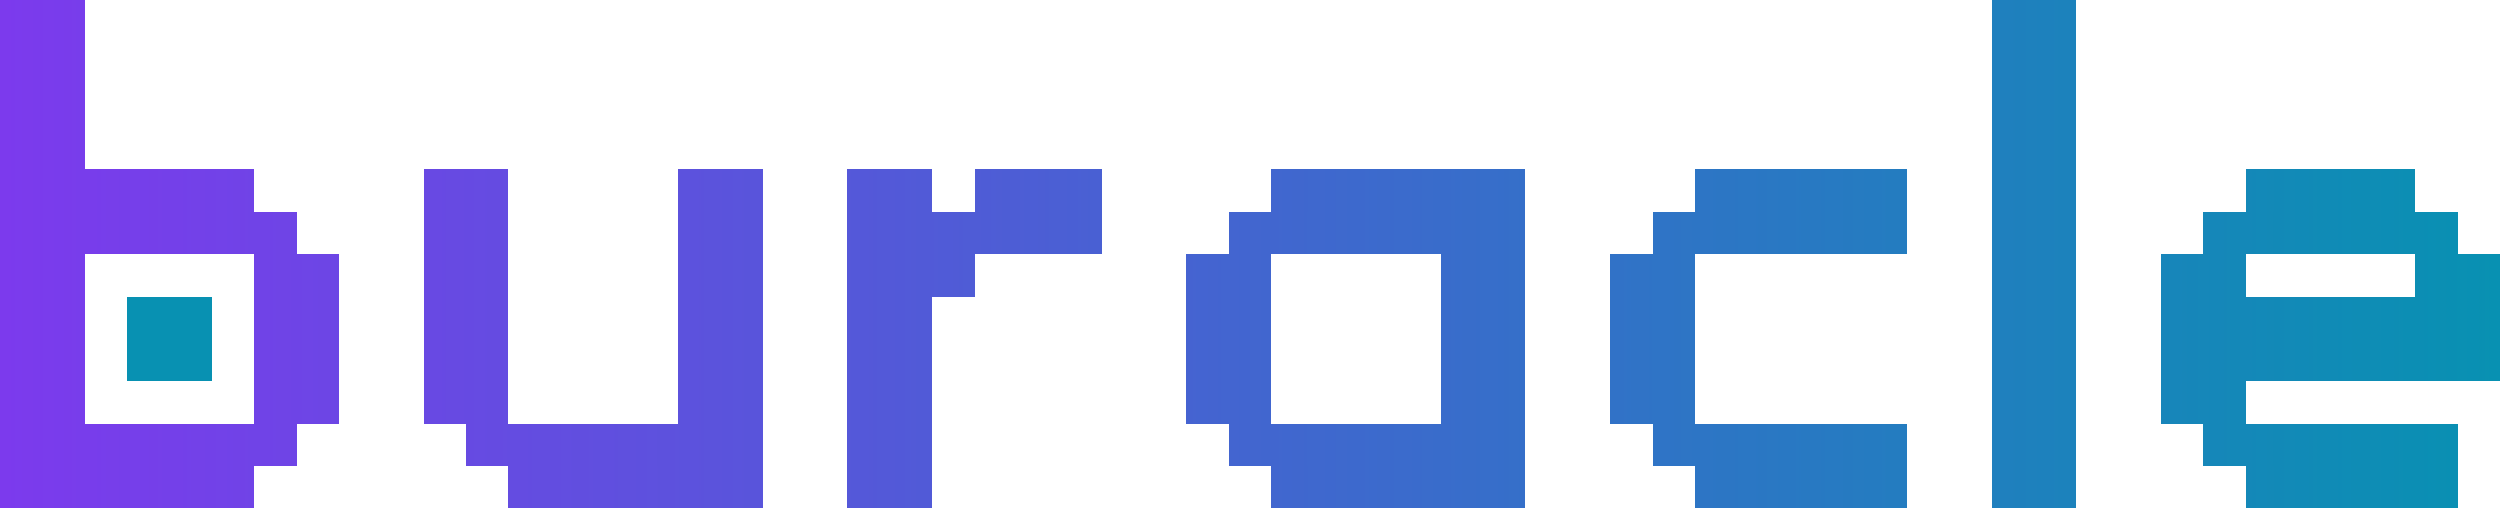
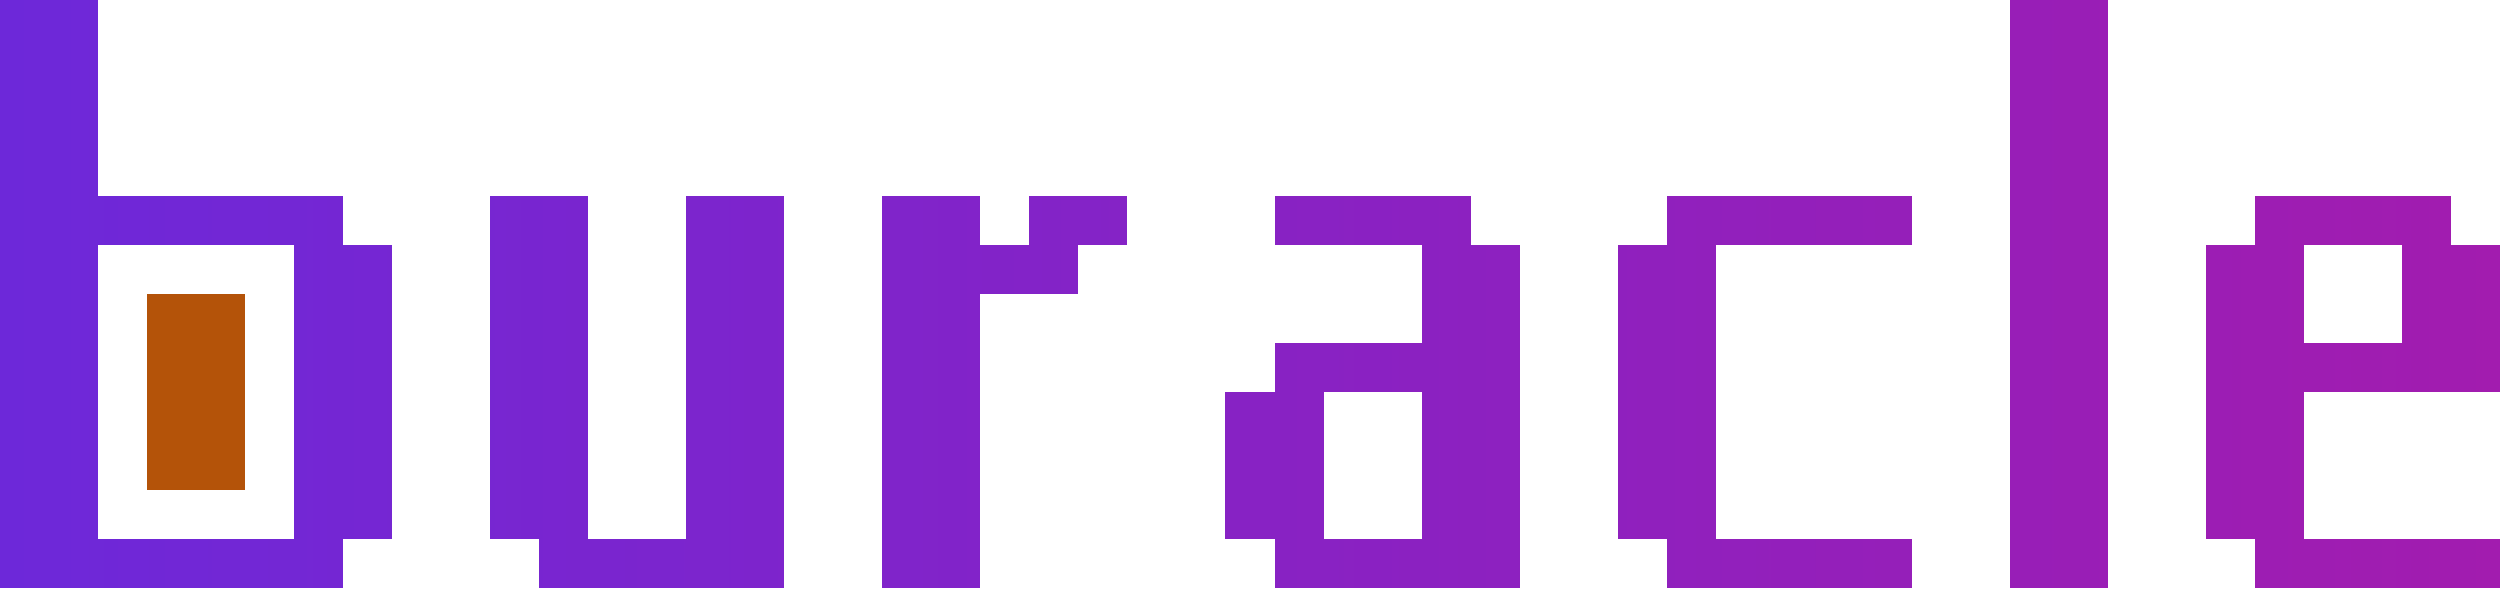
- <svg xmlns="http://www.w3.org/2000/svg" viewBox="0 0 59 12" width="472" height="96" shape-rendering="crispEdges">
-   <linearGradient id="fill" gradientUnits="userSpaceOnUse" x1="0" y1="0" x2="59" y2="0">
-     <stop offset="0" stop-color="#7c3aed" />
-     <stop offset="1" stop-color="#0891b2" />
+ <svg xmlns="http://www.w3.org/2000/svg" viewBox="0 0 51 12" width="408" height="96" shape-rendering="crispEdges">
+   <linearGradient id="fill" gradientUnits="userSpaceOnUse" x1="0" y1="0" x2="51" y2="0">
+     <stop offset="0" stop-color="#6d28d9" />
+     <stop offset="1" stop-color="#a21caf" />
  </linearGradient>
-   <path fill="url(#fill)" d="M0 0h2v1h-2zM47 0h2v1h-2zM0 1h2v1h-2zM47 1h2v1h-2zM0 2h2v1h-2zM47 2h2v1h-2zM0 3h2v1h-2zM47 3h2v1h-2zM0 4h6v1h-6zM10 4h2v1h-2zM16 4h2v1h-2zM20 4h2v1h-2zM23 4h3v1h-3zM30 4h6v1h-6zM40 4h5v1h-5zM47 4h2v1h-2zM53 4h4v1h-4zM0 5h7v1h-7zM10 5h2v1h-2zM16 5h2v1h-2zM20 5h6v1h-6zM29 5h7v1h-7zM39 5h6v1h-6zM47 5h2v1h-2zM52 5h6v1h-6zM0 6h2v1h-2zM6 6h2v1h-2zM10 6h2v1h-2zM16 6h2v1h-2zM20 6h3v1h-3zM28 6h2v1h-2zM34 6h2v1h-2zM38 6h2v1h-2zM47 6h2v1h-2zM51 6h2v1h-2zM57 6h2v1h-2zM0 7h2v1h-2zM6 7h2v1h-2zM10 7h2v1h-2zM16 7h2v1h-2zM20 7h2v1h-2zM28 7h2v1h-2zM34 7h2v1h-2zM38 7h2v1h-2zM47 7h2v1h-2zM51 7h8v1h-8zM0 8h2v1h-2zM6 8h2v1h-2zM10 8h2v1h-2zM16 8h2v1h-2zM20 8h2v1h-2zM28 8h2v1h-2zM34 8h2v1h-2zM38 8h2v1h-2zM47 8h2v1h-2zM51 8h8v1h-8zM0 9h2v1h-2zM6 9h2v1h-2zM10 9h2v1h-2zM16 9h2v1h-2zM20 9h2v1h-2zM28 9h2v1h-2zM34 9h2v1h-2zM38 9h2v1h-2zM47 9h2v1h-2zM51 9h2v1h-2zM0 10h7v1h-7zM11 10h7v1h-7zM20 10h2v1h-2zM29 10h7v1h-7zM39 10h6v1h-6zM47 10h2v1h-2zM52 10h6v1h-6zM0 11h6v1h-6zM12 11h6v1h-6zM20 11h2v1h-2zM30 11h6v1h-6zM40 11h5v1h-5zM47 11h2v1h-2zM53 11h5v1h-5z" />
-   <path fill="#0891b2" d="M3 7h2v1h-2zM3 8h2v1h-2z" />
+   <path fill="url(#fill)" d="M0 0h2v1h-2zM41 0h2v1h-2zM0 1h2v1h-2zM41 1h2v1h-2zM0 2h2v1h-2zM41 2h2v1h-2zM0 3h2v1h-2zM41 3h2v1h-2zM0 4h7v1h-7zM10 4h2v1h-2zM14 4h2v1h-2zM18 4h2v1h-2zM21 4h2v1h-2zM26 4h4v1h-4zM34 4h5v1h-5zM41 4h2v1h-2zM46 4h4v1h-4zM0 5h2v1h-2zM6 5h2v1h-2zM10 5h2v1h-2zM14 5h2v1h-2zM18 5h4v1h-4zM29 5h2v1h-2zM33 5h2v1h-2zM41 5h2v1h-2zM45 5h2v1h-2zM49 5h2v1h-2zM0 6h2v1h-2zM6 6h2v1h-2zM10 6h2v1h-2zM14 6h2v1h-2zM18 6h2v1h-2zM29 6h2v1h-2zM33 6h2v1h-2zM41 6h2v1h-2zM45 6h2v1h-2zM49 6h2v1h-2zM0 7h2v1h-2zM6 7h2v1h-2zM10 7h2v1h-2zM14 7h2v1h-2zM18 7h2v1h-2zM26 7h5v1h-5zM33 7h2v1h-2zM41 7h2v1h-2zM45 7h6v1h-6zM0 8h2v1h-2zM6 8h2v1h-2zM10 8h2v1h-2zM14 8h2v1h-2zM18 8h2v1h-2zM25 8h2v1h-2zM29 8h2v1h-2zM33 8h2v1h-2zM41 8h2v1h-2zM45 8h2v1h-2zM0 9h2v1h-2zM6 9h2v1h-2zM10 9h2v1h-2zM14 9h2v1h-2zM18 9h2v1h-2zM25 9h2v1h-2zM29 9h2v1h-2zM33 9h2v1h-2zM41 9h2v1h-2zM45 9h2v1h-2zM0 10h2v1h-2zM6 10h2v1h-2zM10 10h2v1h-2zM14 10h2v1h-2zM18 10h2v1h-2zM25 10h2v1h-2zM29 10h2v1h-2zM33 10h2v1h-2zM41 10h2v1h-2zM45 10h2v1h-2zM0 11h7v1h-7zM11 11h5v1h-5zM18 11h2v1h-2zM26 11h5v1h-5zM34 11h5v1h-5zM41 11h2v1h-2zM46 11h5v1h-5z" />
+   <path fill="#b45309" d="M3 6h2v1h-2zM3 7h2v1h-2zM3 8h2v1h-2zM3 9h2v1h-2z" />
</svg>
